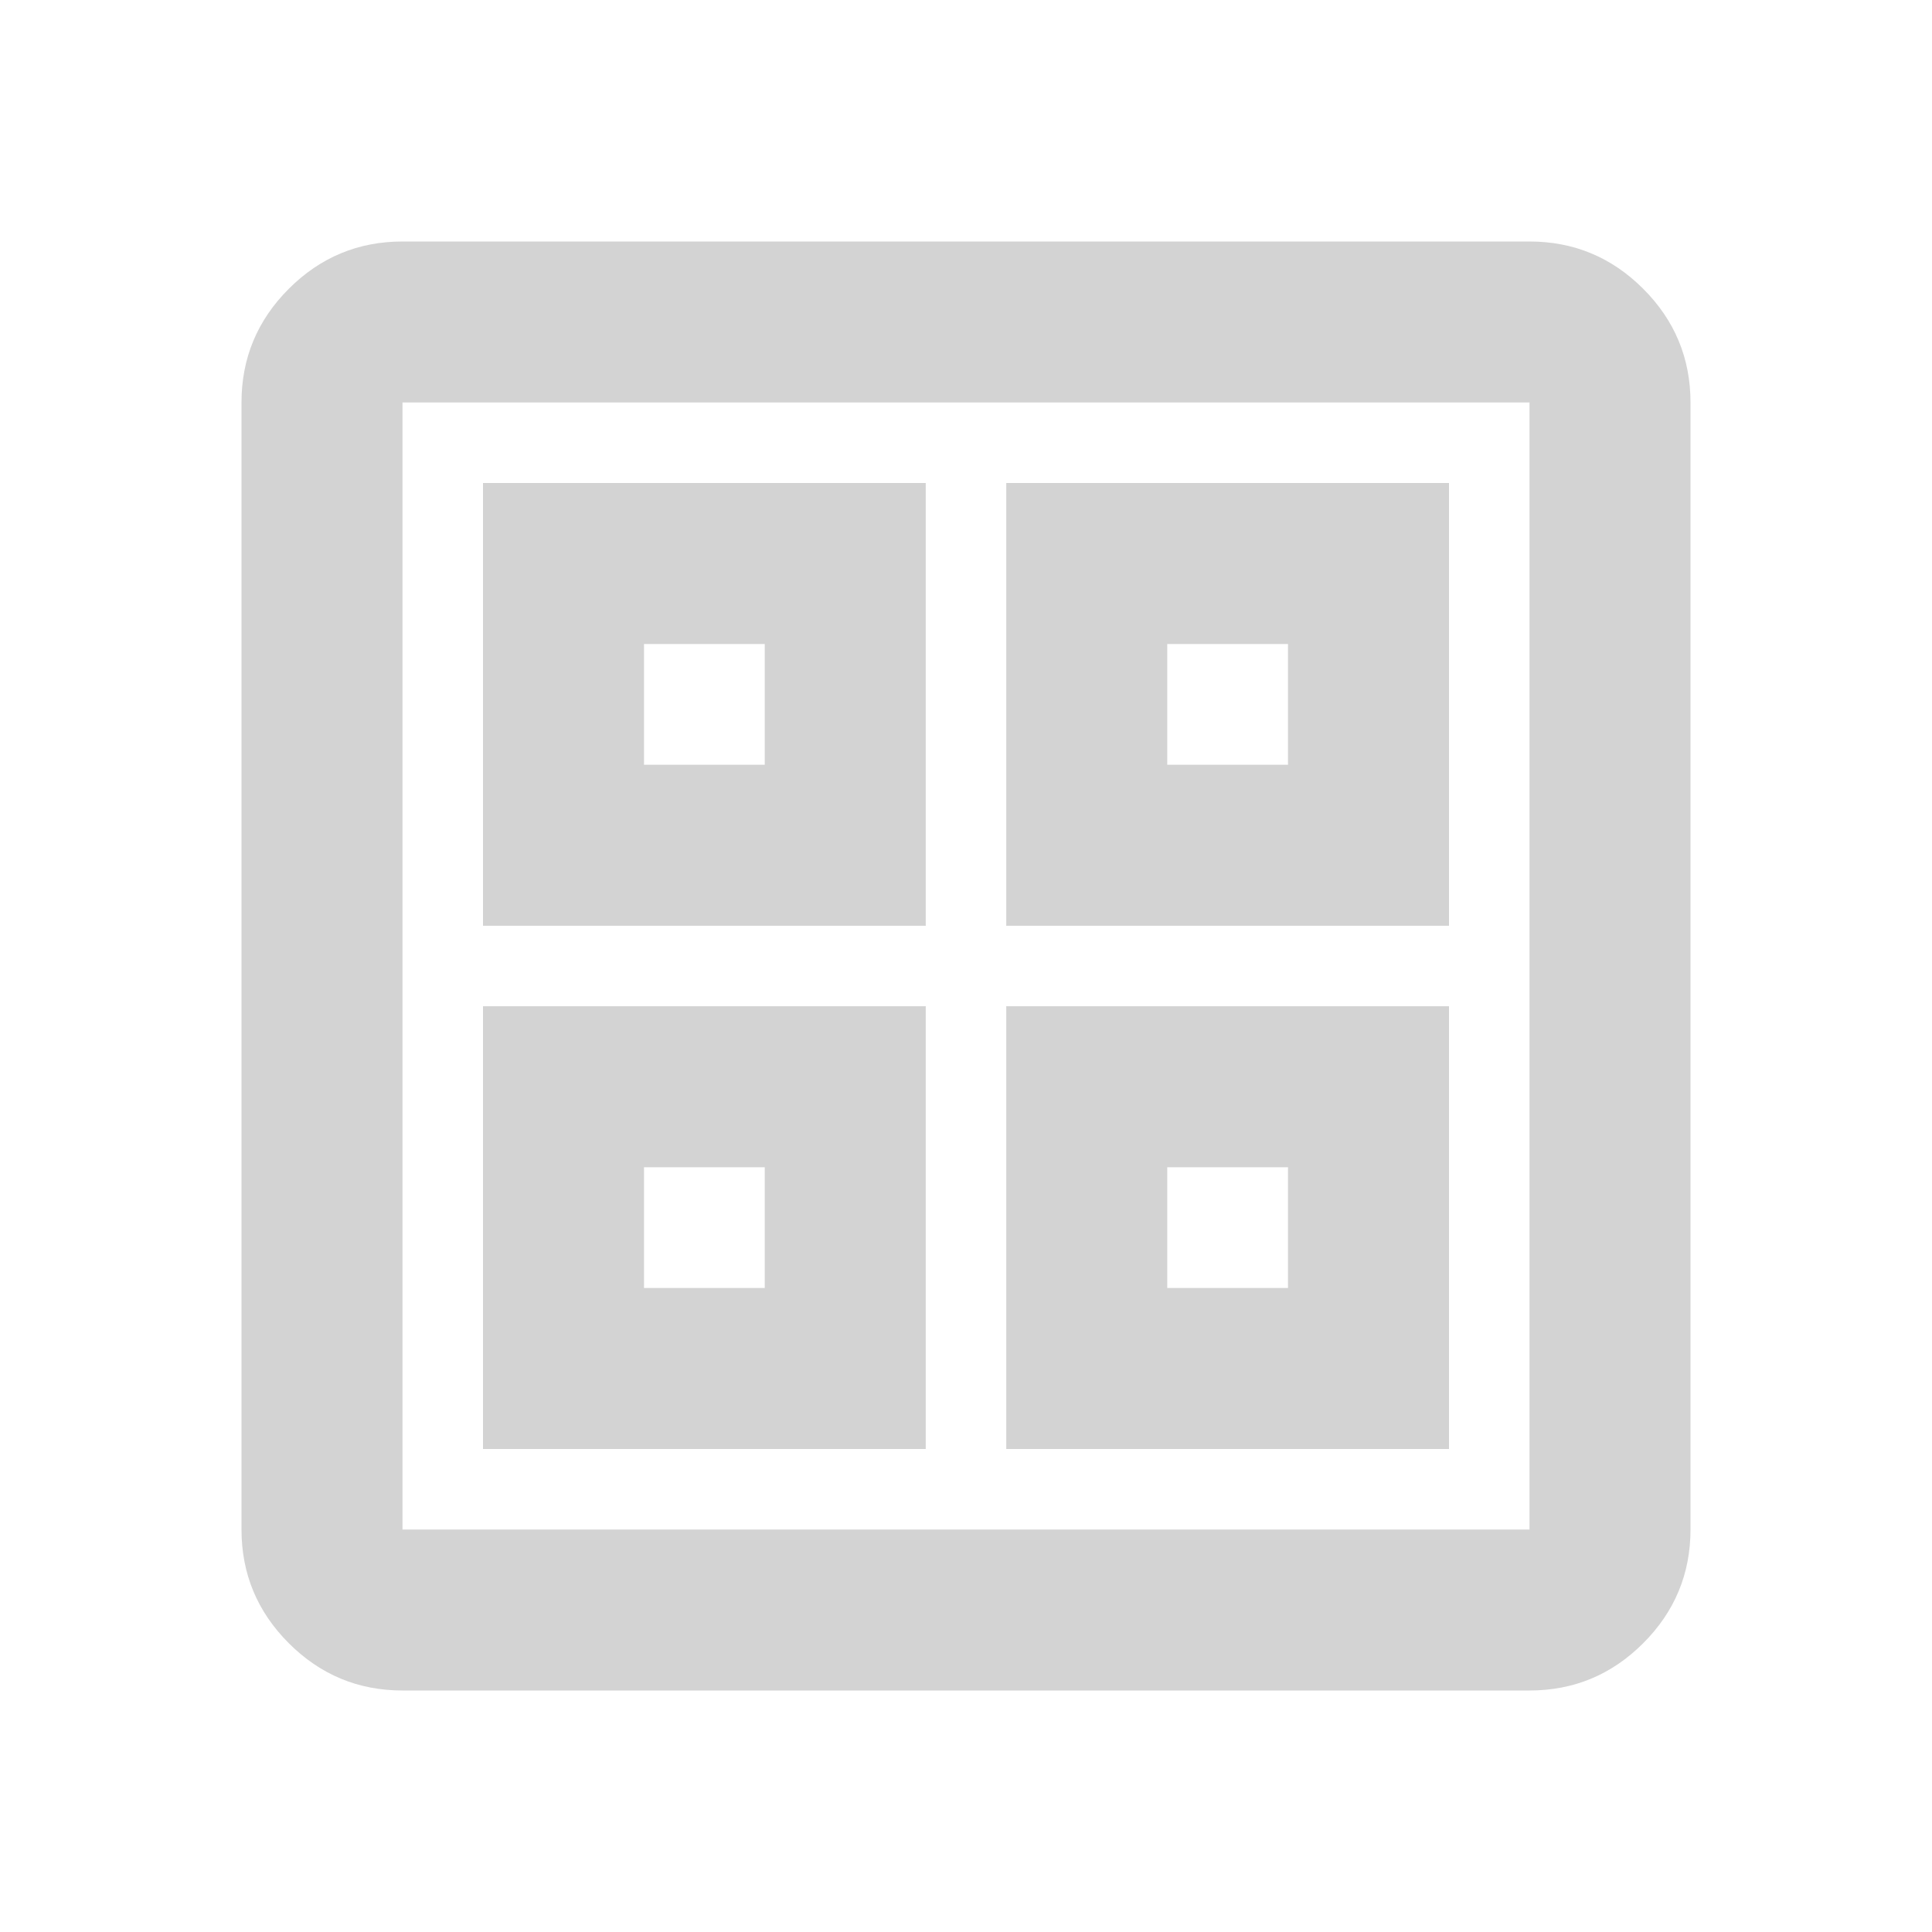
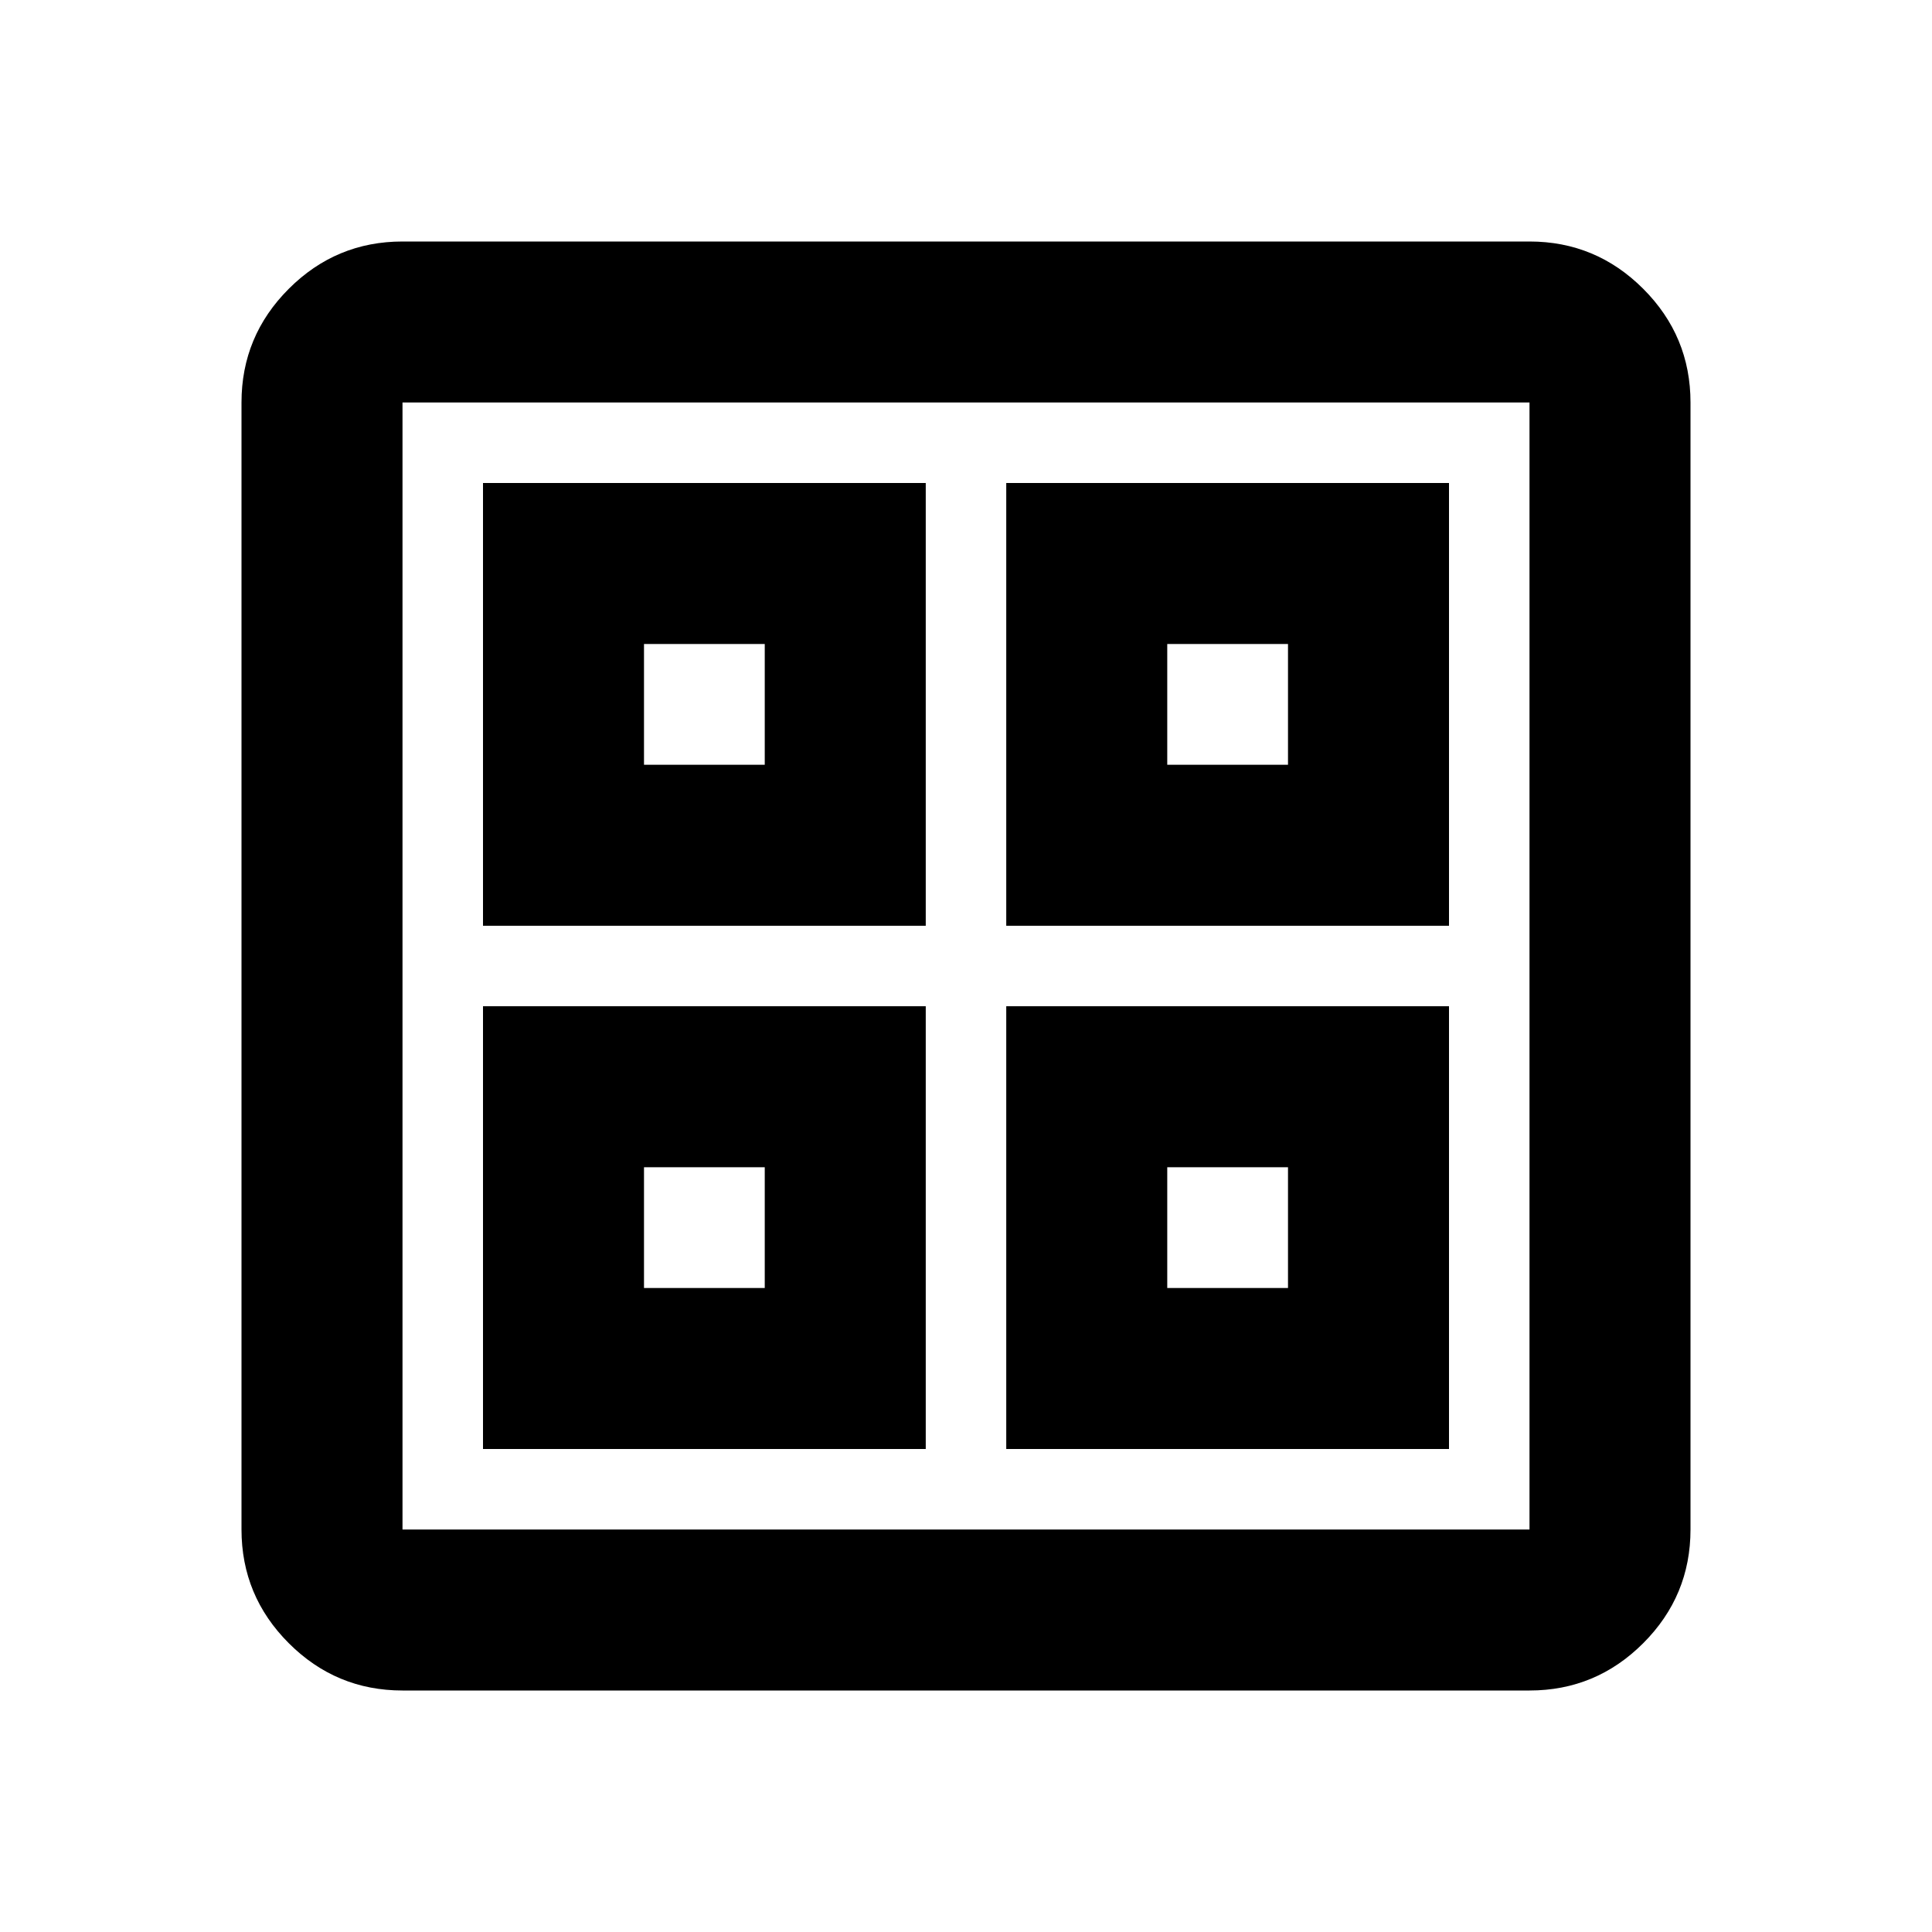
- <svg xmlns="http://www.w3.org/2000/svg" height="28px" viewBox="0 -960 960 960" width="28px" fill="#d3d3d3">
+ <svg xmlns="http://www.w3.org/2000/svg" width="28" height="28" viewBox="0 -960 960 960" className="text-theme-high" fill="currentColor">
  <path d="M240-500v-220h220v220H240Zm0 260v-220h220v220H240Zm260-260v-220h220v220H500Zm0 260v-220h220v220H500ZM320-580h60v-60h-60v60Zm260 0h60v-60h-60v60ZM320-320h60v-60h-60v60Zm260 0h60v-60h-60v60ZM380-580Zm200 0Zm0 200Zm-200 0ZM200-120q-33 0-56.5-23.5T120-200v-560q0-33 23.5-56.5T200-840h560q33 0 56.5 23.5T840-760v560q0 33-23.5 56.5T760-120H200Zm0-80h560v-560H200v560Z" />
</svg>
